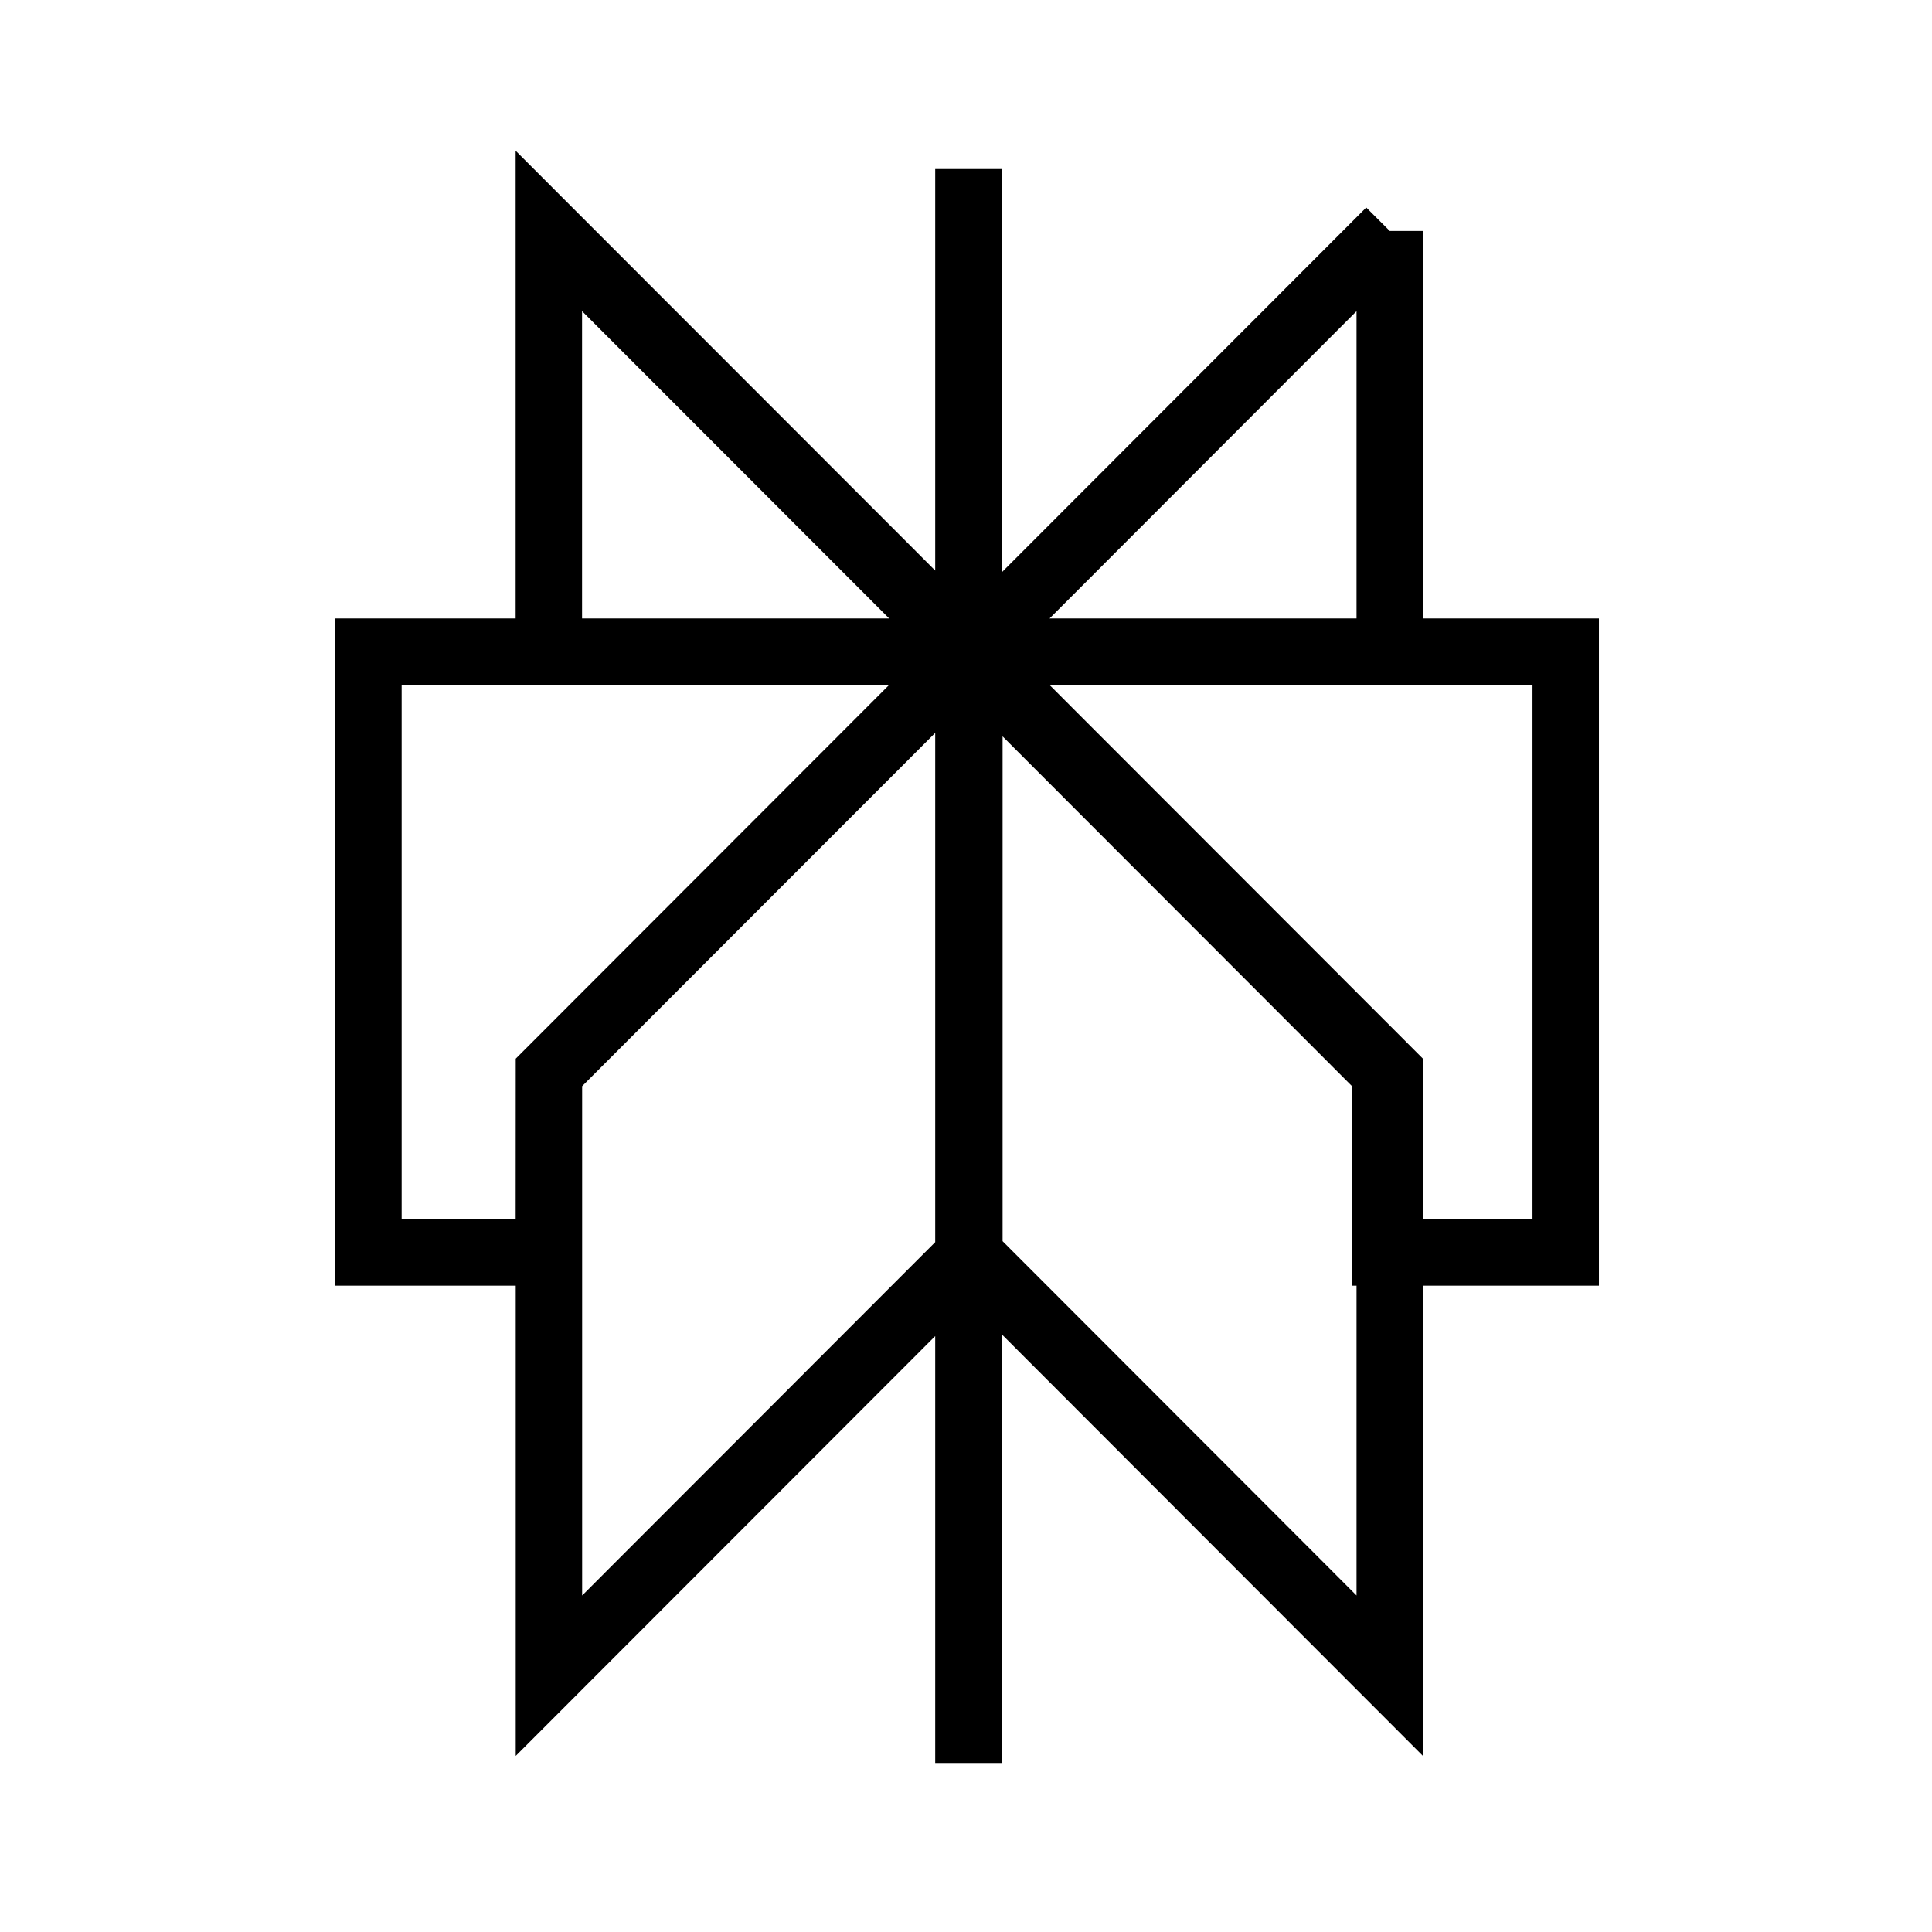
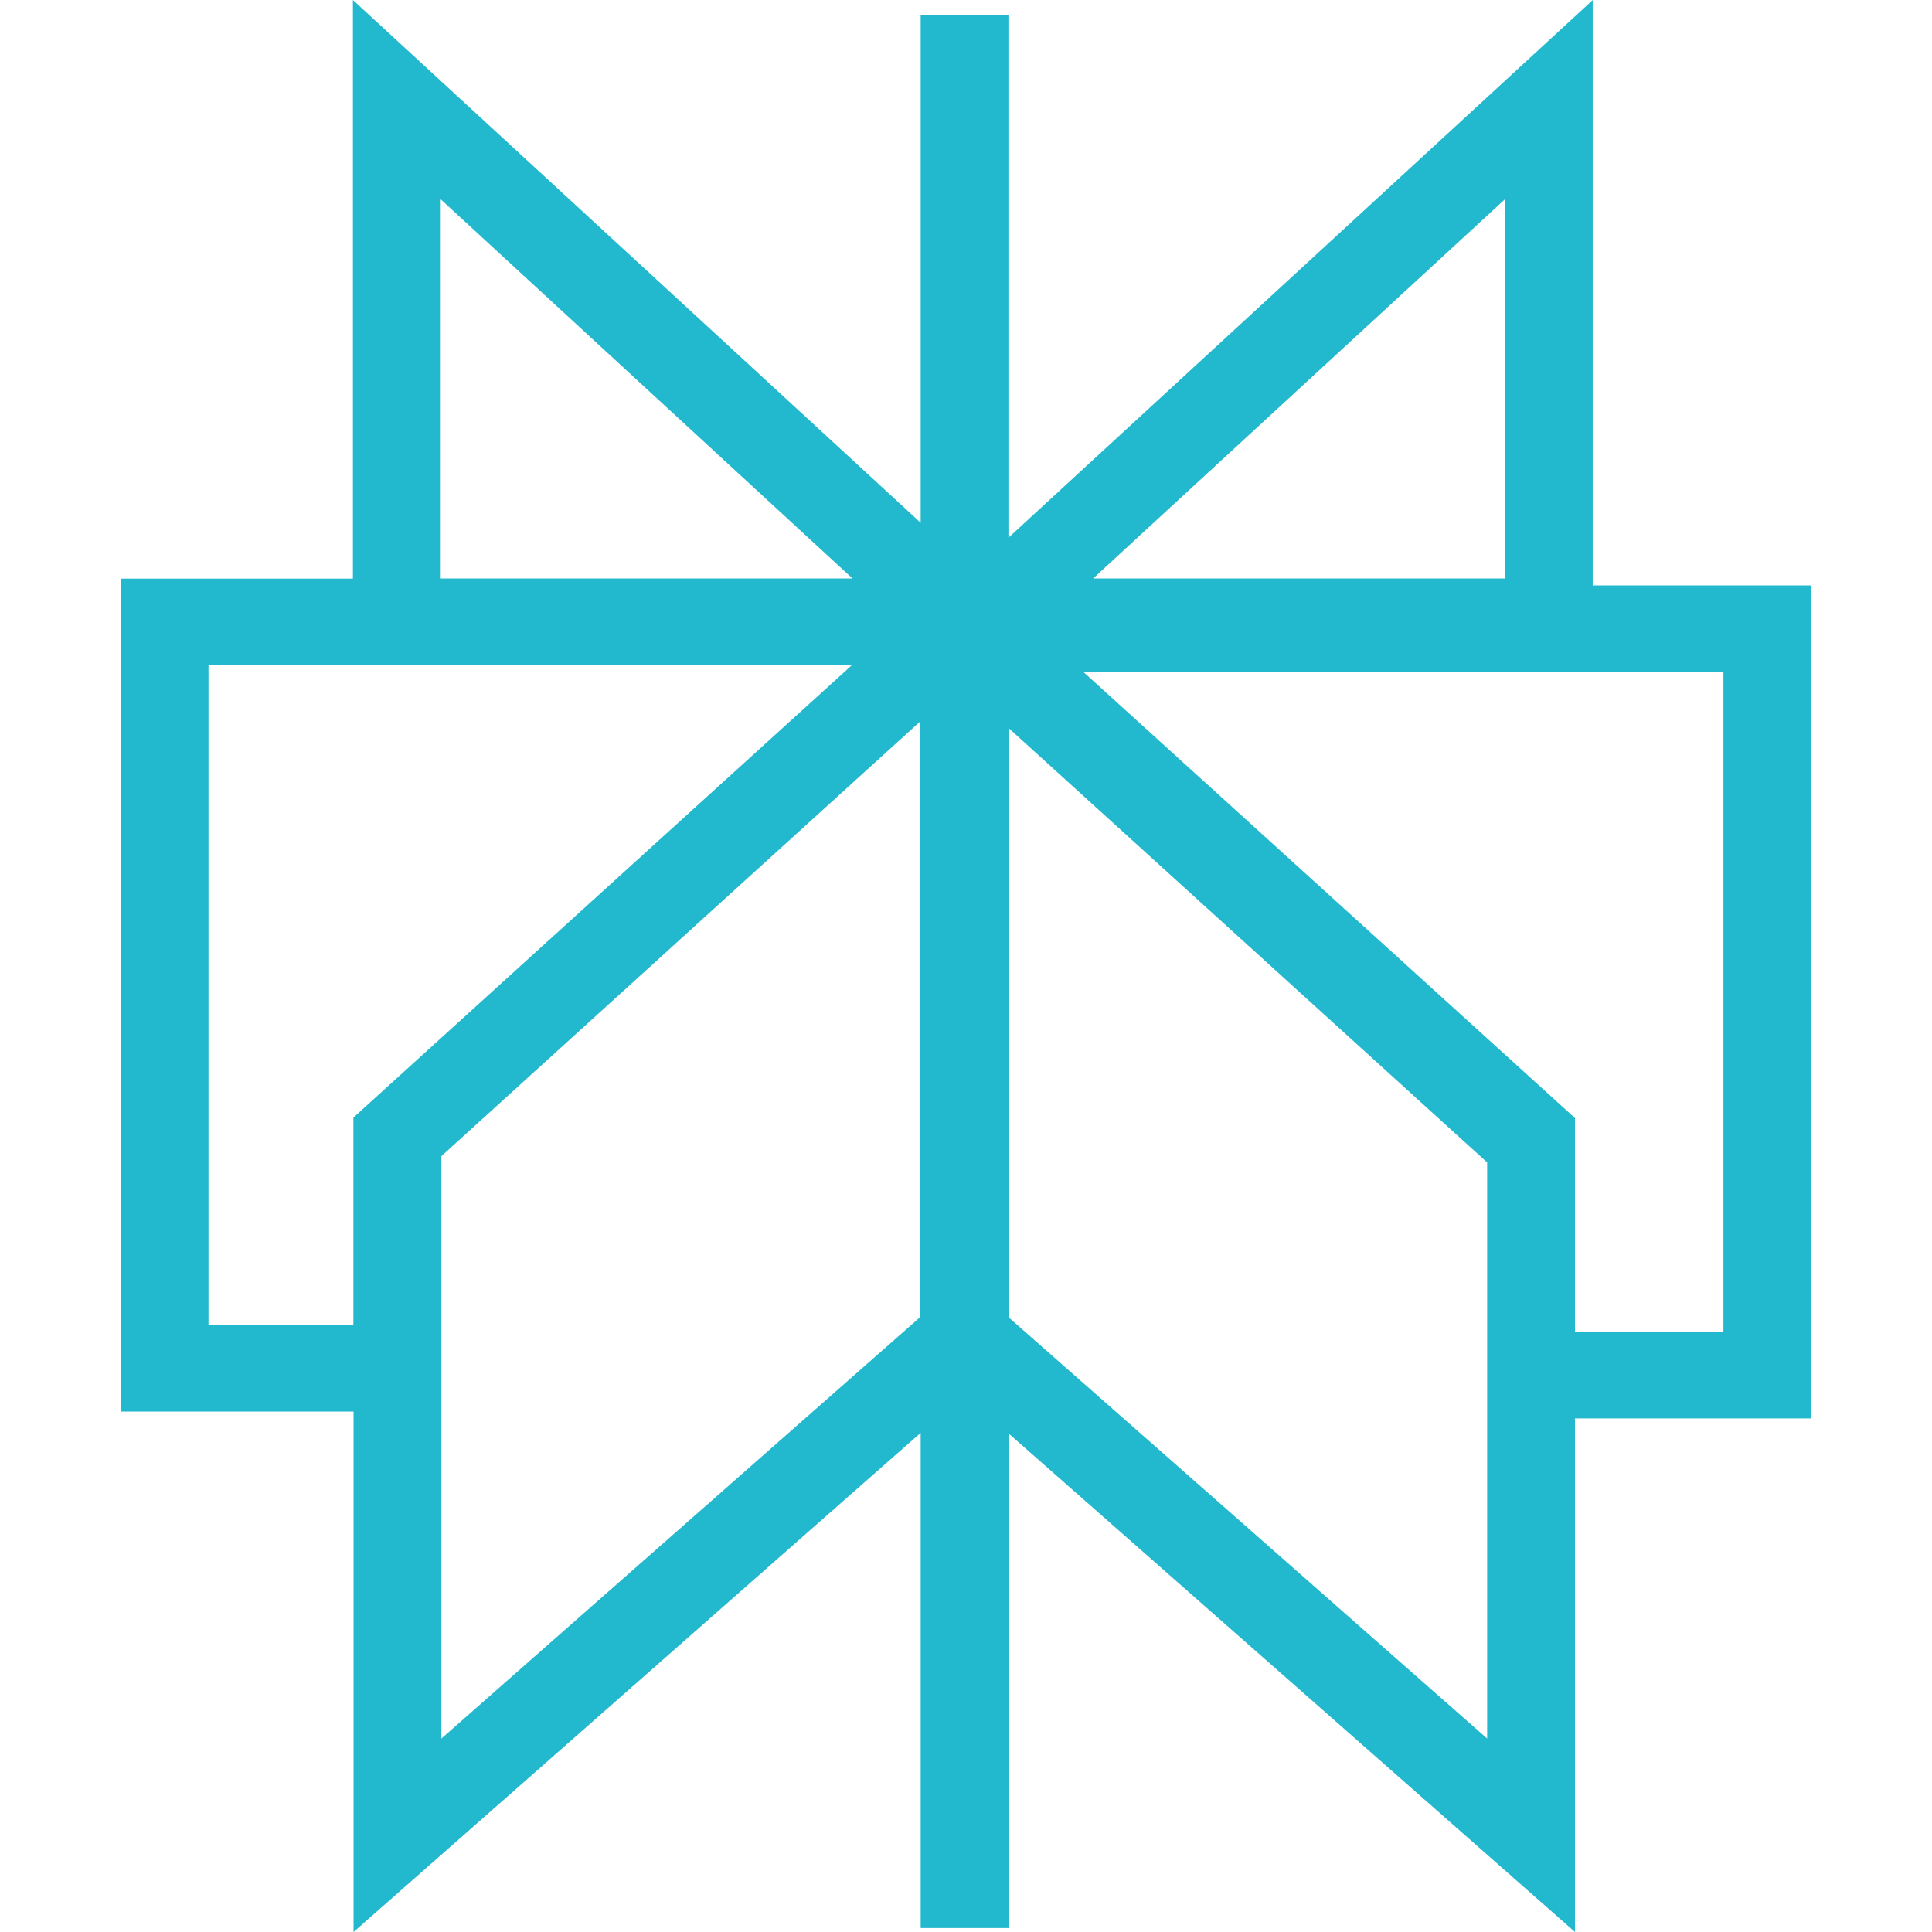
- <svg xmlns="http://www.w3.org/2000/svg" width="24" height="24" viewBox="0 0 24 24" fill="none">
-   <path d="M17.264 2.869L12.042 8.096M17.264 2.869V8.096H12.042M17.264 2.869V4.3M12.042 8.096L6.818 2.869V8.096H12.042ZM12.042 8.096L17.264 13.322V20.816L12.042 15.589M12.042 8.096V15.589M12.042 8.096L6.819 13.322M12.03 2.1V21.9M12.042 15.589L6.819 20.816V13.322M6.819 13.322L6.818 15.559H4.577V8.095H12.041L6.819 13.322ZM11.986 8.095L17.208 13.322V15.559H19.45V8.095H11.986Z" stroke="currentColor" stroke-width="0.825" stroke-miterlimit="10" />
+ <svg xmlns="http://www.w3.org/2000/svg" height="1em" style="flex:none;line-height:1" viewBox="0 0 24 24" width="1em">
+   <path d="M19.785 0v7.272H22.5V17.62h-2.935V24l-7.037-6.194v6.145h-1.091v-6.152L4.392 24v-6.465H1.5V7.188h2.884V0l7.053 6.494V.19h1.09v6.49L19.786 0zm-7.257 9.044v7.319l5.946 5.234V14.44l-5.946-5.397zm-1.099-.08l-5.946 5.398v7.235l5.946-5.234V8.965zm8.136 7.58h1.844V8.349H13.46l6.105 5.54v2.655zm-8.982-8.28H2.59v8.195h1.8v-2.576l6.192-5.62zM5.475 2.476v4.71h5.115l-5.115-4.71zm13.219 0l-5.115 4.71h5.115v-4.71z" fill="#22B8CD" fill-rule="nonzero" />
</svg>
